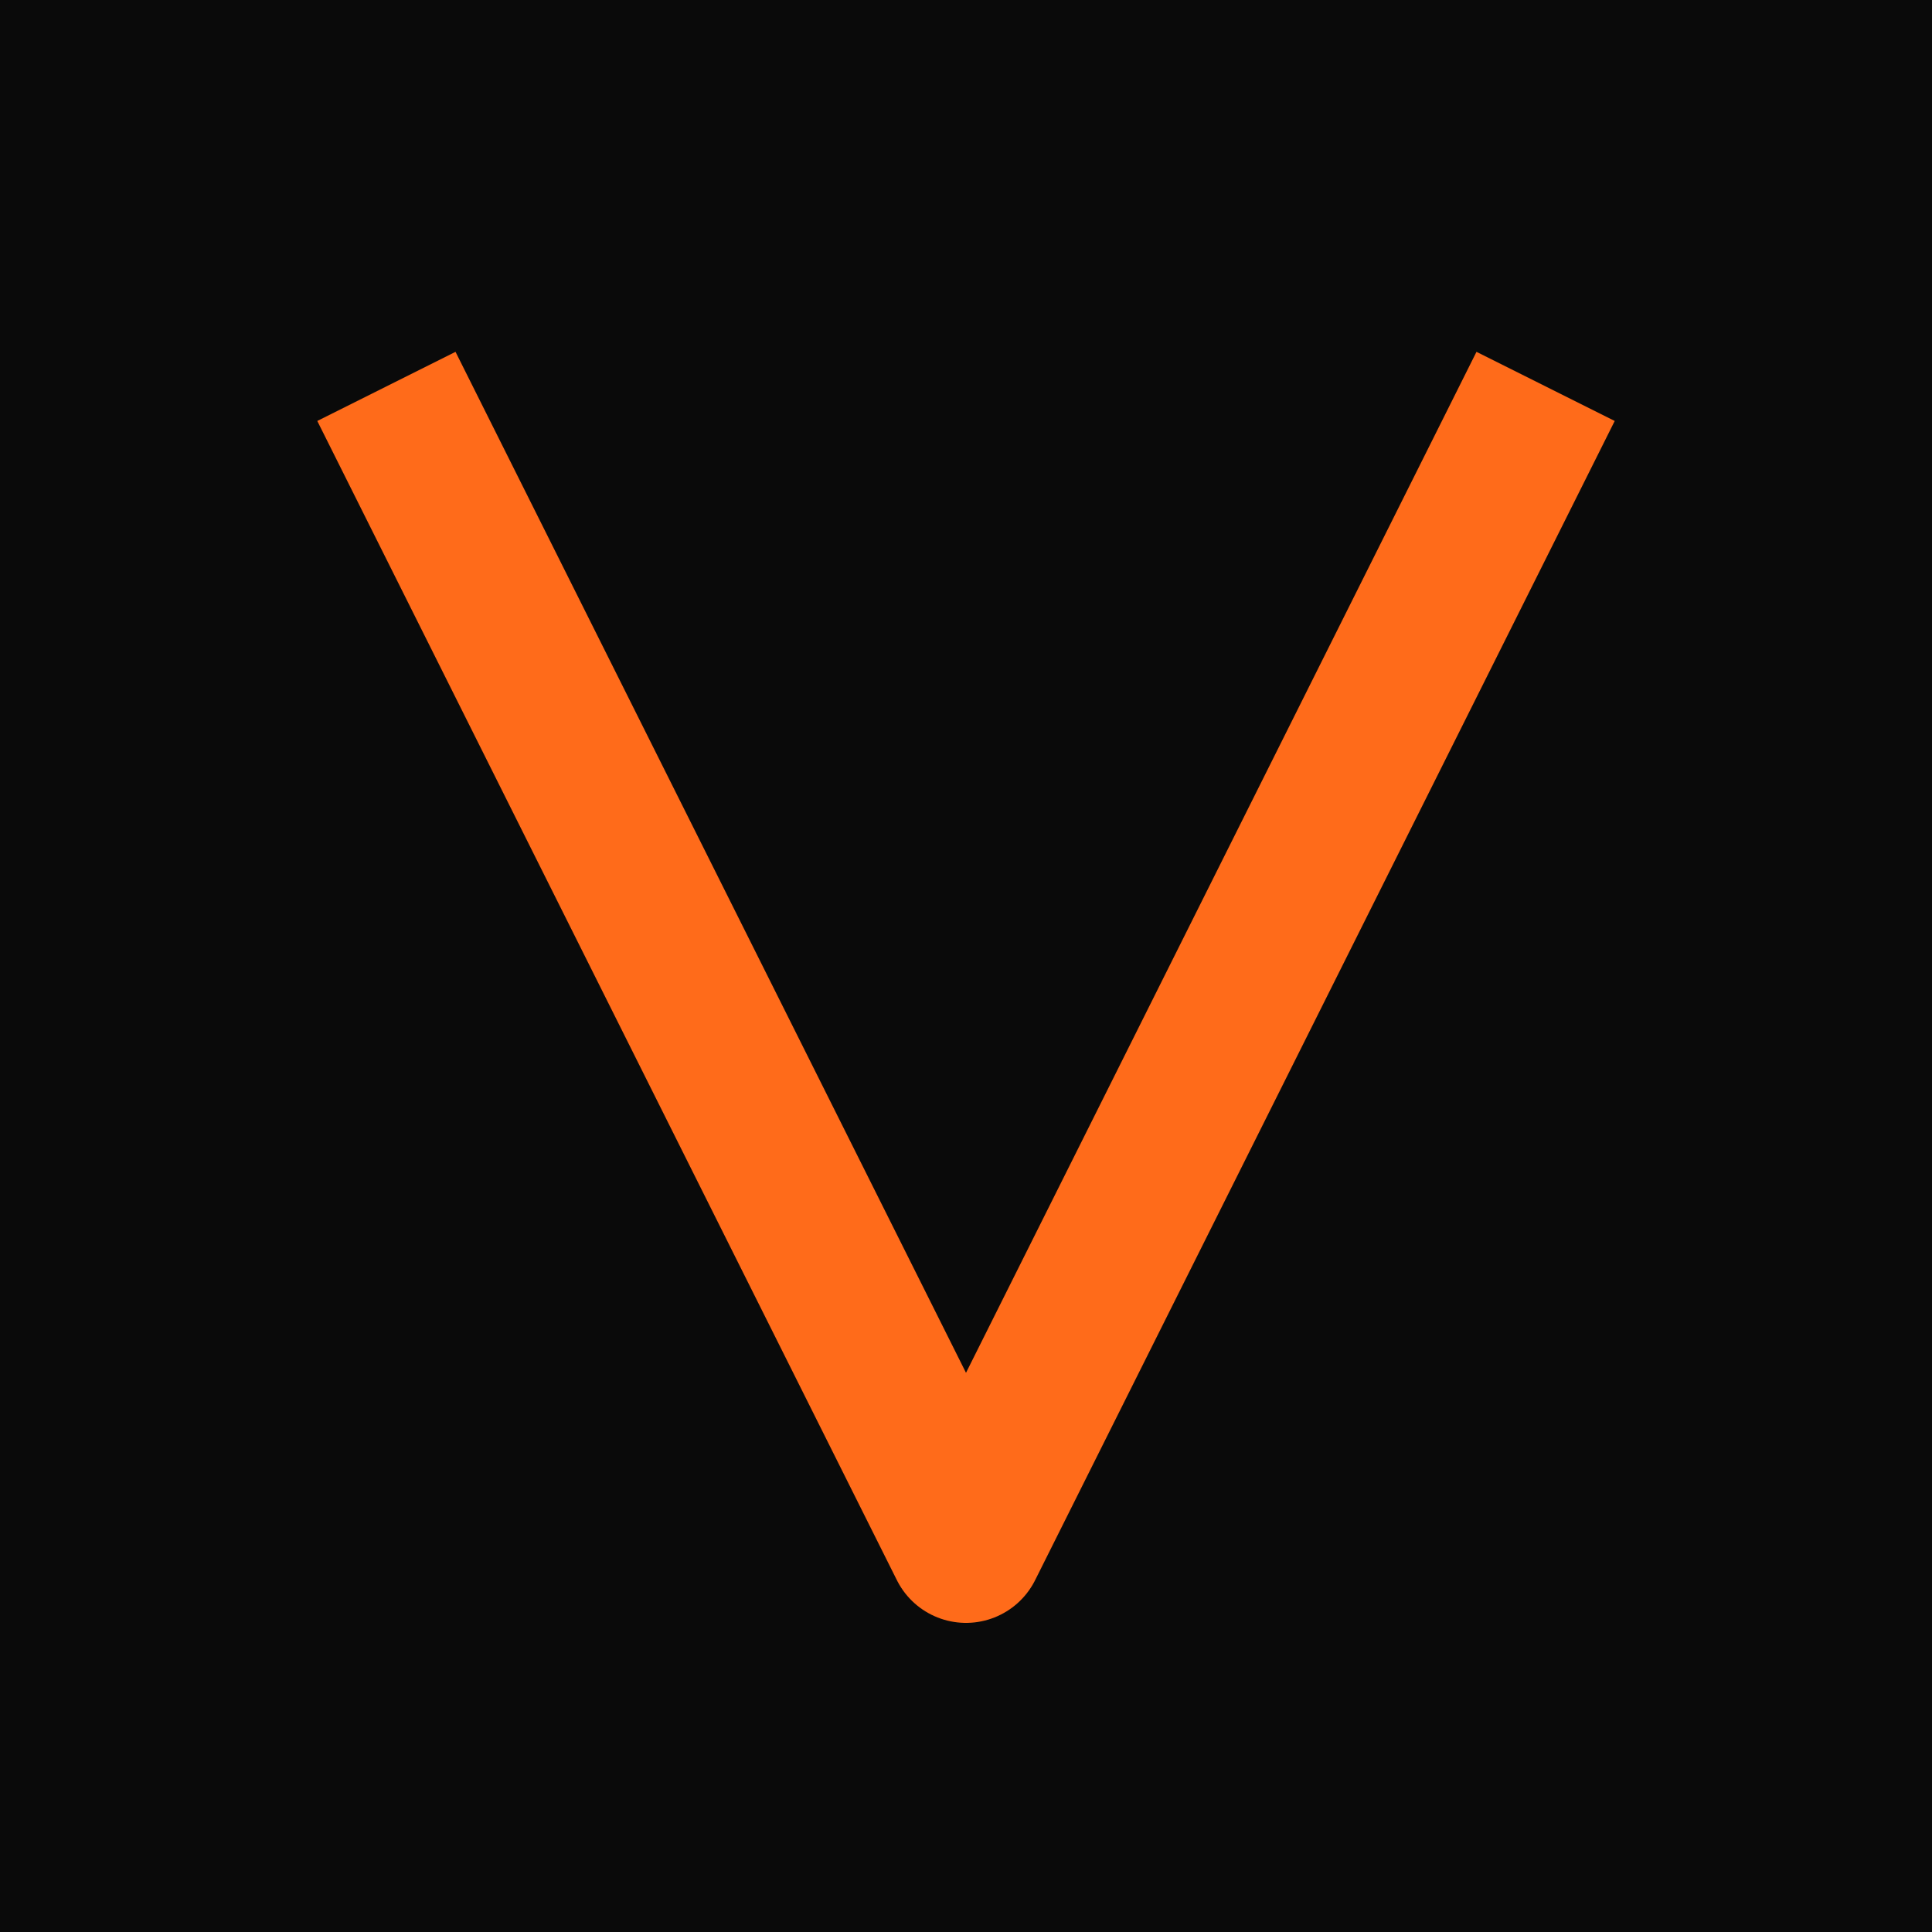
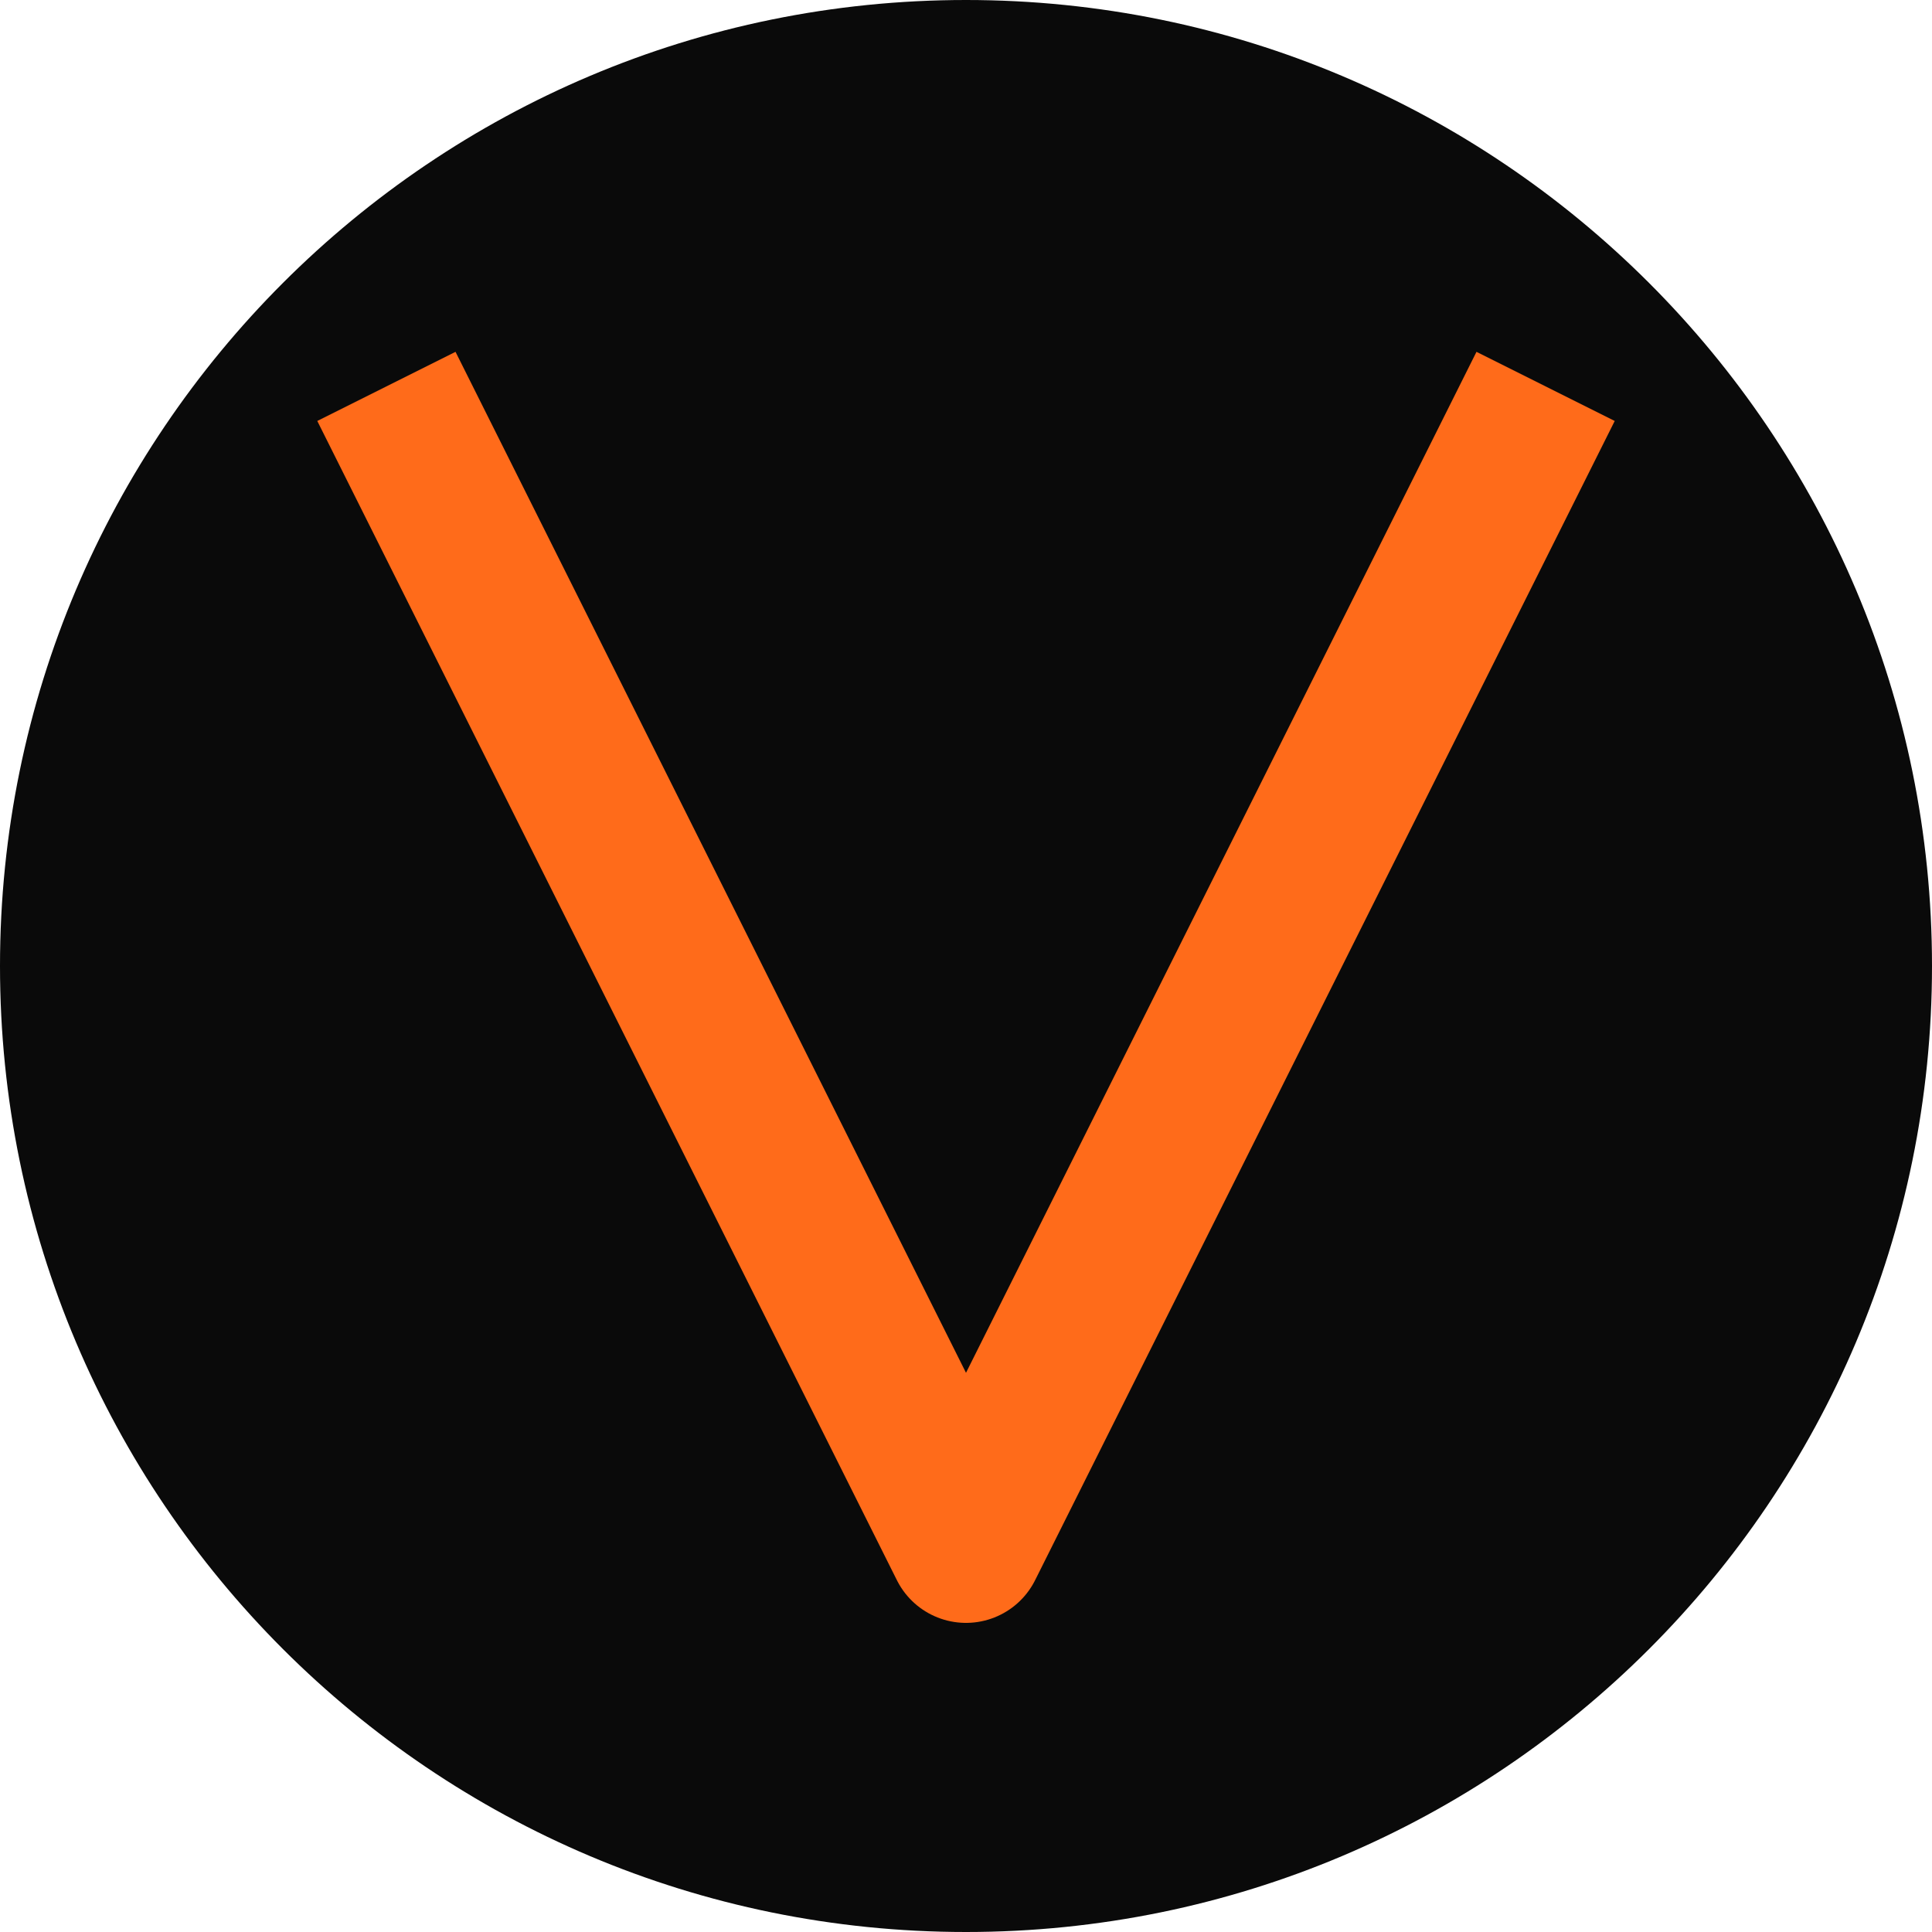
<svg xmlns="http://www.w3.org/2000/svg" viewBox="0 0 100 100">
-   <rect width="100" height="100" fill="#0A0A0A" />
+   <circle cx="50" cy="50" r="50" fill="#0A0A0A" />
  <path d="M20 20 L50 80 L80 20" stroke="#FF6B1A" stroke-width="8" fill="none" stroke-linejoin="round" />
</svg>
